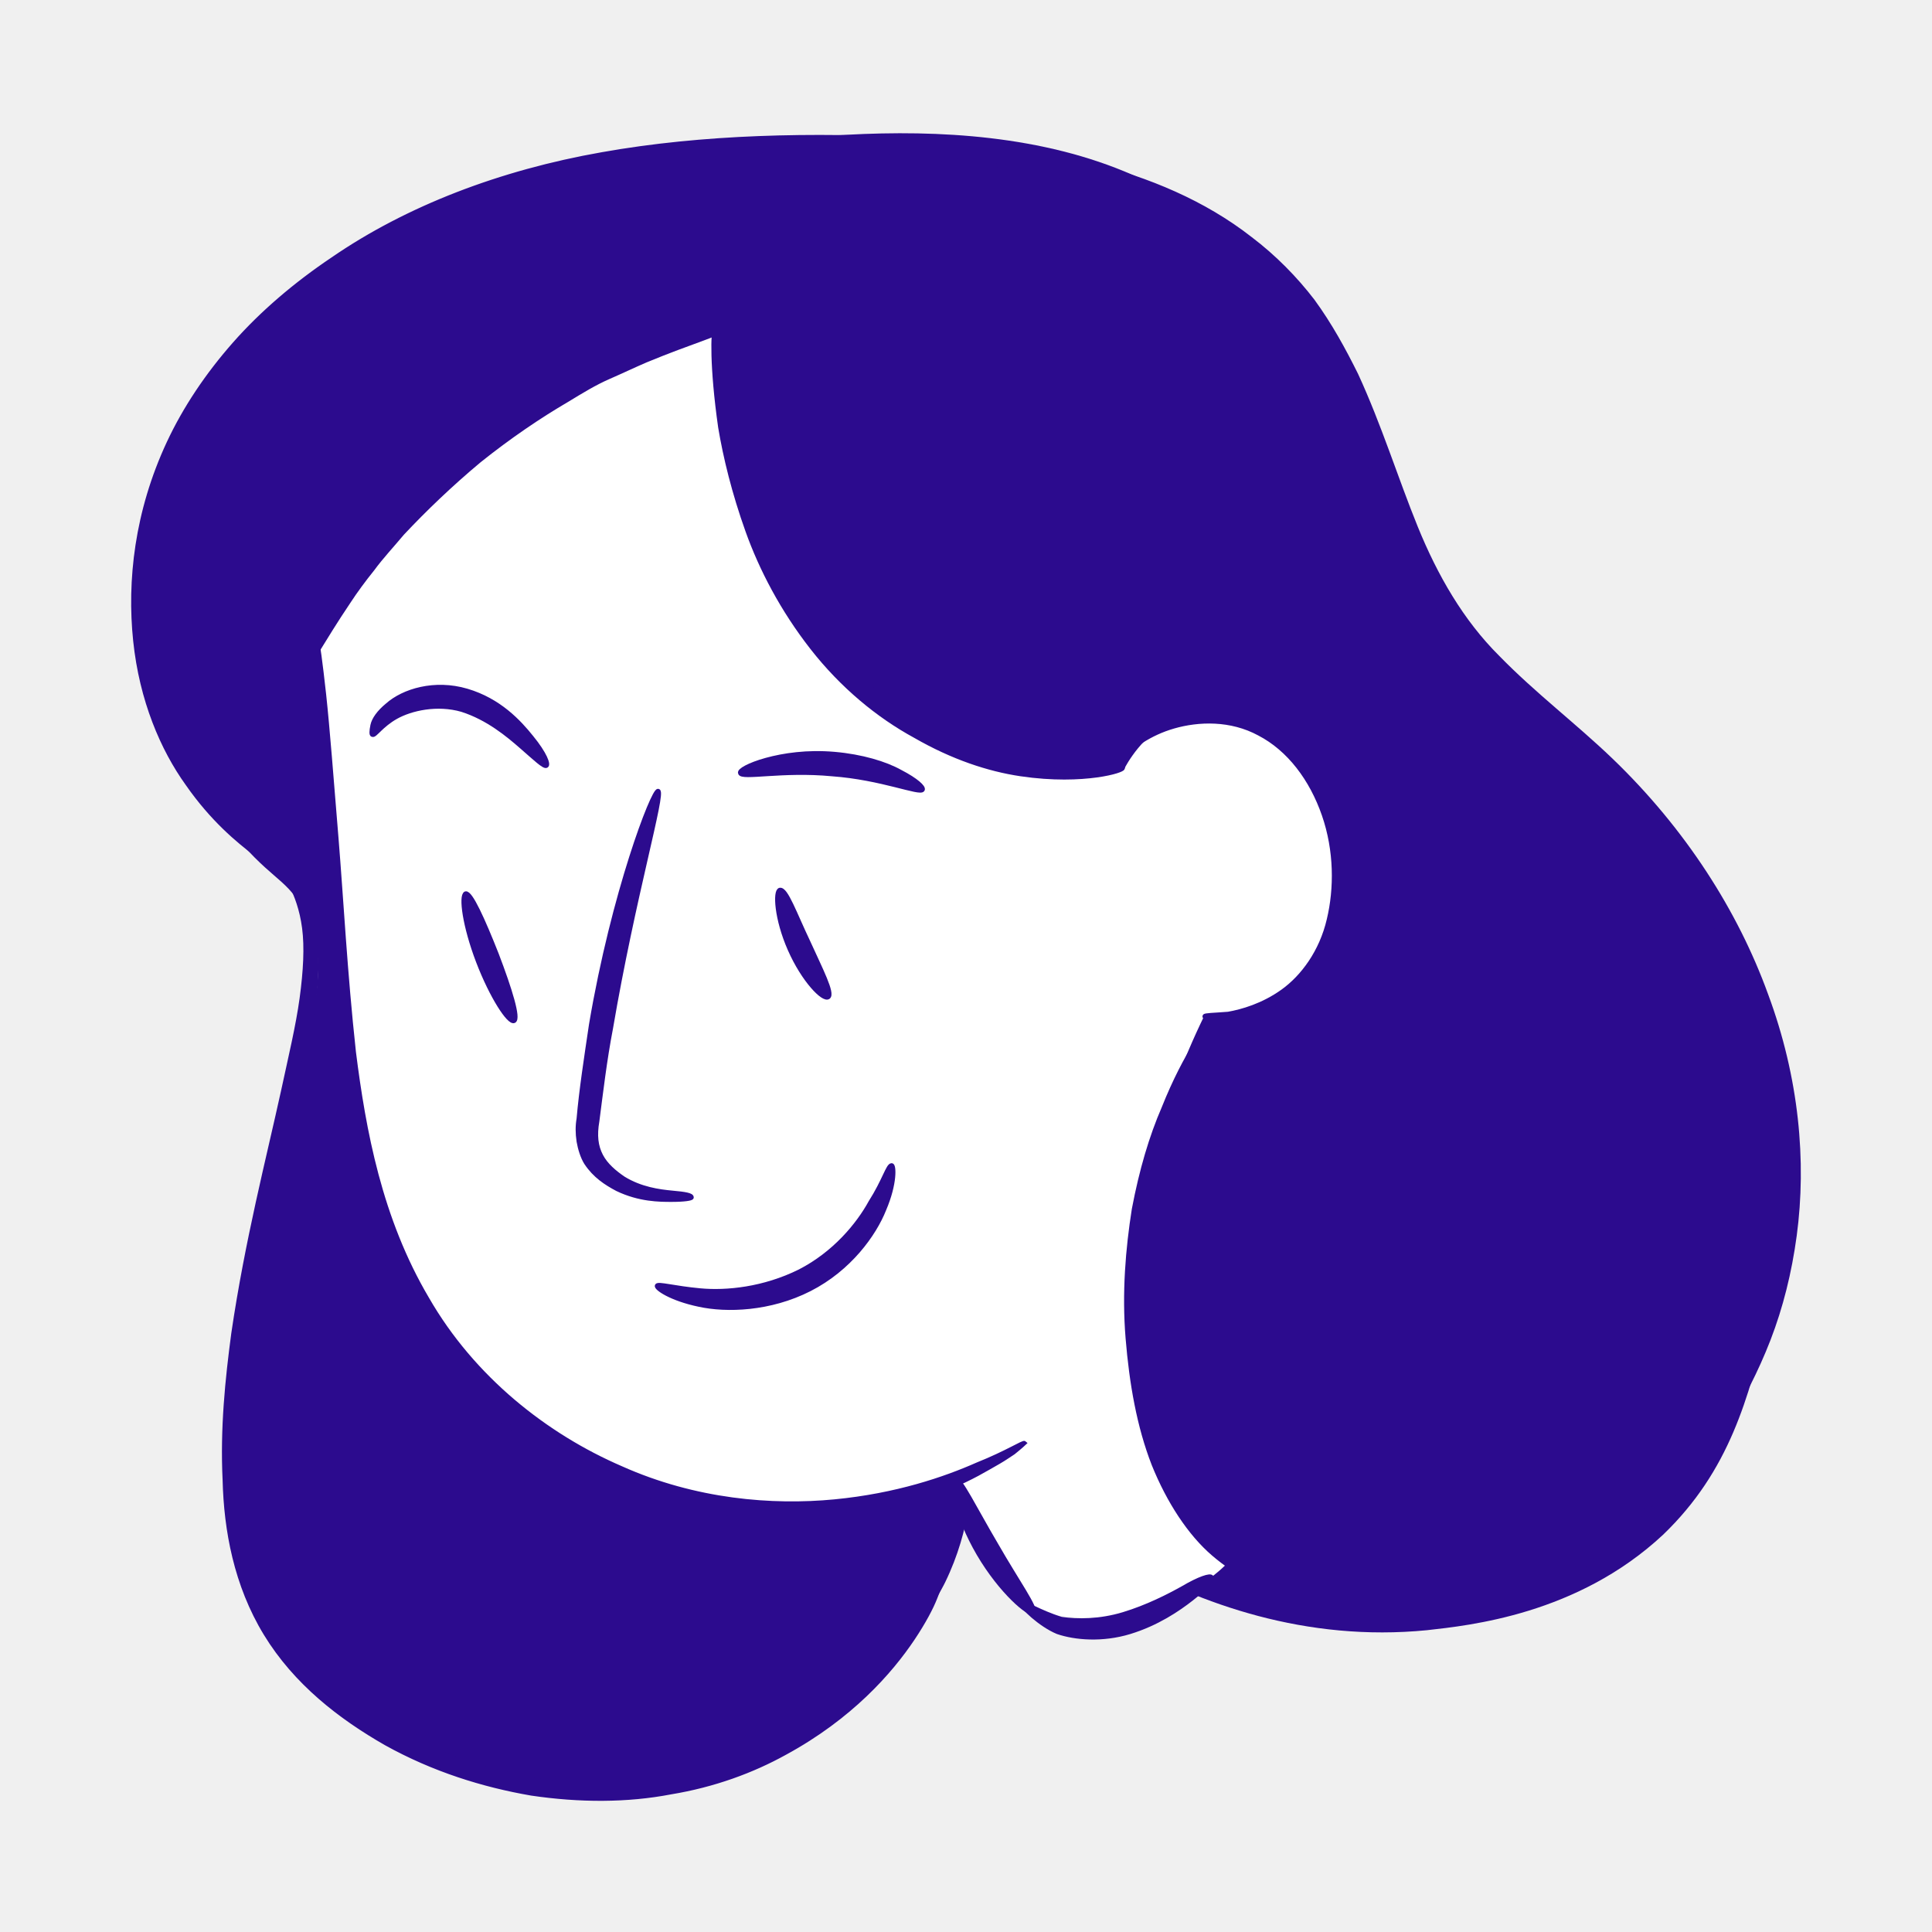
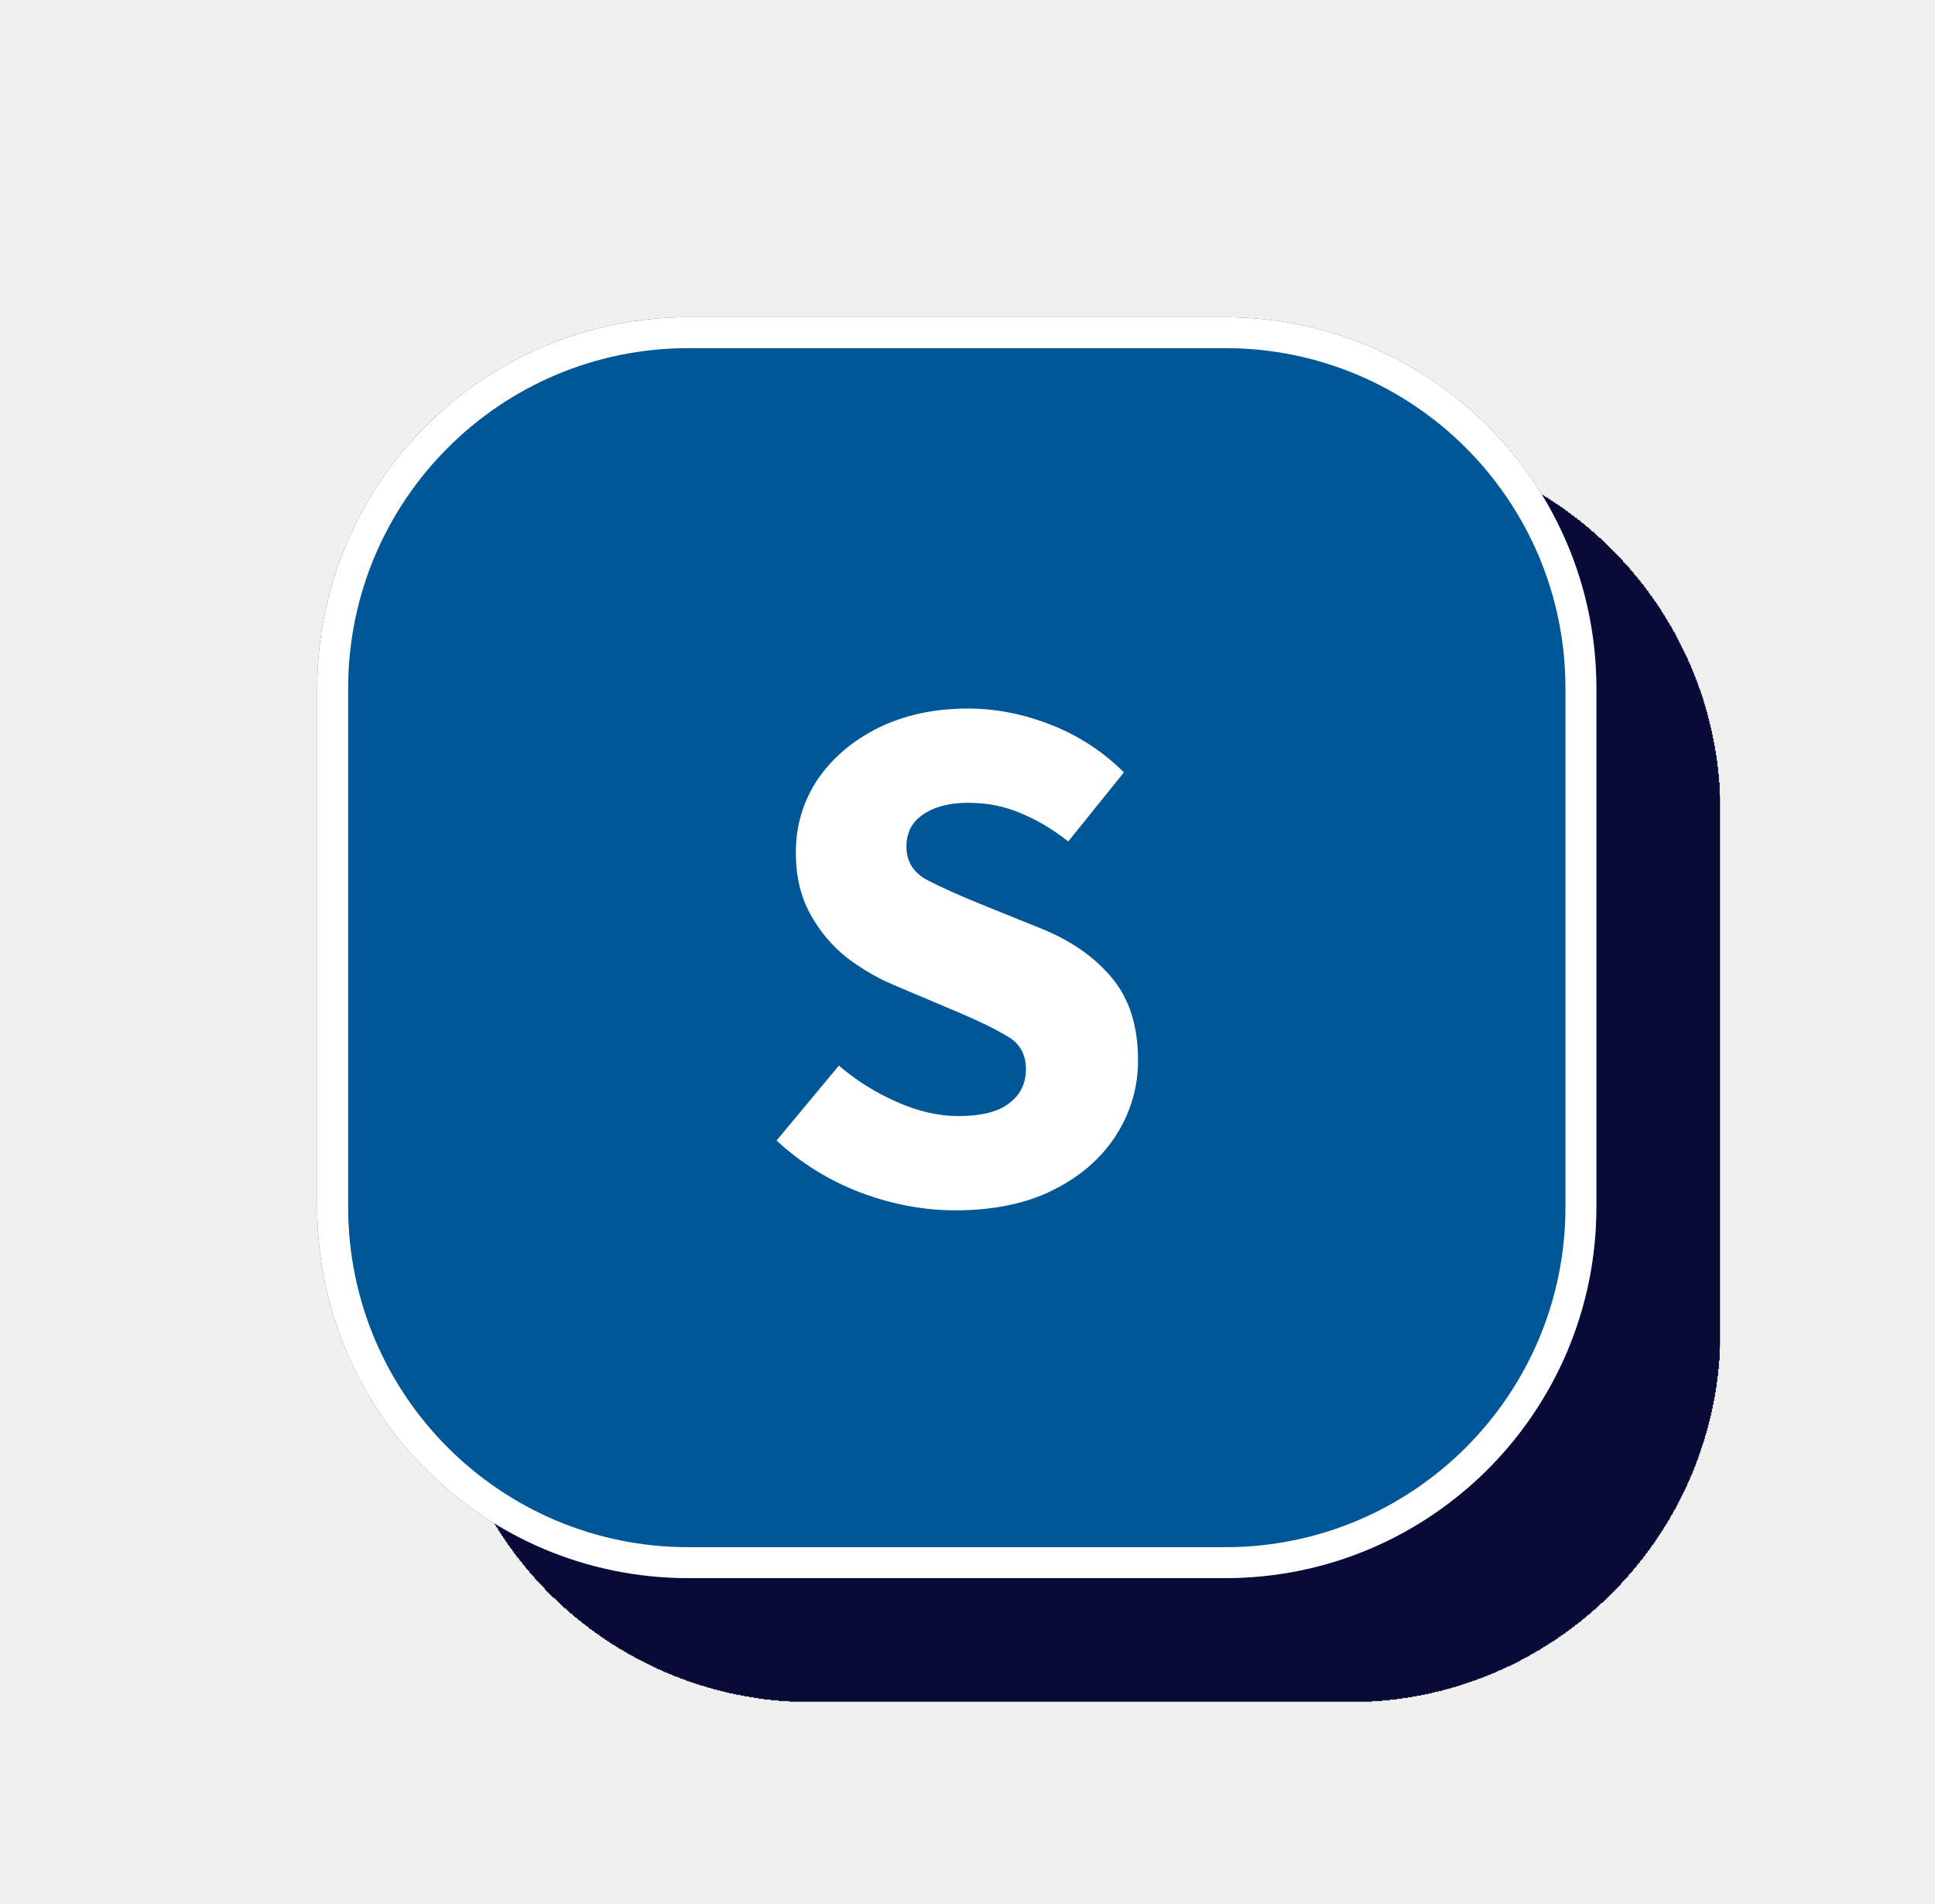
- <svg xmlns="http://www.w3.org/2000/svg" width="232" height="232" viewBox="0 0 232 232" fill="none">
-   <path d="M116.917 173.998C116.768 177.721 116.632 183.558 113.5 190C112.771 191.5 107.371 201.486 96.782 208.071C81.867 217.377 58.45 218.236 43.237 206.067C29.515 195.043 28.322 177.864 28.024 171.565C27.427 161.829 29.515 152.953 32.796 139.925C36.674 124.177 40.701 116.447 36.227 108.859C34.139 105.28 32.349 105.566 27.427 99.41C21.908 92.681 18.925 85.953 17.732 83.089C12.661 69.203 20.566 51.88 28.62 41.858C43.237 23.677 65.908 20.527 83.656 18.093C99.317 15.946 129.147 11.794 147.344 28.258C155.994 36.132 163.004 49.446 163.899 51.021C169.418 61.901 167.926 64.335 173.147 72.638C179.858 83.233 184.929 83.089 195.072 94.543C199.546 99.553 207.153 108.286 211.478 121.171C217.146 138.064 213.715 152.667 212.224 158.68C209.987 167.699 207.749 176.575 199.695 184.306C189.404 193.898 176.428 195.187 171.357 195.759C142.273 198.622 120.497 177.434 116.917 173.998Z" fill="#2C0B8E" />
-   <path d="M37.867 76.934C40.552 72.066 44.579 66.053 50.396 60.184C63.223 47.156 77.839 41.715 86.043 39.425C86.043 45.151 86.938 54.028 91.114 63.763C92.904 68.058 95.588 74.5 101.405 80.083C113.188 91.536 129.744 92.109 135.113 92.109C136.008 90.534 138.096 87.385 141.974 86.096C148.686 83.949 155.397 89.246 158.53 93.254C163.153 99.41 164.197 109.432 158.231 116.017C153.309 121.458 146.299 121.887 144.659 121.887C139.14 133.197 137.35 142.789 136.754 149.088C136.306 153.383 135.859 158.251 137.052 164.407C138.991 175.287 144.36 183.018 147.94 187.17C146.448 188.744 143.764 191.035 139.737 192.61C132.876 195.33 126.611 194.042 124.374 193.469C120.944 188.172 117.513 182.875 114.232 177.578C110.951 178.866 106.178 180.441 100.212 181.014C97.378 181.3 85.894 182.302 73.514 176.862C55.467 168.845 48.308 152.524 46.07 147.37C44.132 142.932 42.491 137.778 40.403 111.579C38.762 97.263 38.166 85.237 37.867 76.934Z" fill="white" />
-   <path d="M123.032 173.283C123.032 173.283 122.585 173.712 121.69 174.428C121.242 174.714 120.646 175.144 119.9 175.573C119.154 176.003 118.409 176.432 117.364 177.005C113.636 179.009 107.67 181.3 99.914 182.159C92.307 183.161 82.612 182.445 73.216 178.437C63.82 174.428 54.572 167.27 48.755 157.248C45.773 152.238 43.834 146.94 42.491 141.787C41.149 136.633 40.403 131.479 39.956 126.611C39.061 116.876 38.762 108.143 38.464 100.842C38.166 93.54 37.867 87.528 37.867 83.519C37.718 79.367 37.718 77.22 38.017 77.077C38.166 77.077 38.464 79.367 38.912 83.376C39.359 87.528 39.806 93.397 40.403 100.699C41 108 41.447 116.733 42.491 126.325C43.684 135.774 45.623 146.368 51.291 155.96C56.81 165.552 65.609 172.424 74.558 176.289C83.507 180.298 92.755 181.013 100.212 180.298C107.67 179.582 113.487 177.578 117.364 175.86C120.944 174.428 122.883 173.139 123.032 173.283Z" fill="#2C0B8E" stroke="#2C0B8E" stroke-width="0.5" stroke-miterlimit="10" />
-   <path d="M124.078 193.612C123.63 194.041 120.2 191.178 117.515 186.597C114.83 182.015 114.084 177.72 114.681 177.577C115.278 177.434 117.067 181.156 119.603 185.451C122.139 189.889 124.525 193.182 124.078 193.612Z" fill="#2C0B8E" stroke="#2C0B8E" stroke-width="0.5" stroke-miterlimit="10" />
-   <path d="M107.073 139.925C107.371 139.925 107.52 142.073 106.178 145.222C104.985 148.229 102.002 152.381 97.229 154.814C92.456 157.248 87.236 157.391 83.955 156.675C80.524 155.96 78.734 154.671 78.884 154.385C79.033 154.098 80.972 154.671 84.104 154.957C87.236 155.244 91.71 154.814 96.036 152.667C100.212 150.519 103.046 147.083 104.537 144.363C106.178 141.786 106.626 139.925 107.073 139.925Z" fill="#2C0B8E" stroke="#2C0B8E" stroke-width="0.5" stroke-miterlimit="10" />
-   <path d="M83.059 143.791C83.059 143.934 82.165 144.077 80.673 144.077C79.182 144.077 76.795 144.077 74.111 142.789C72.768 142.073 71.426 141.214 70.382 139.639C69.934 138.923 69.636 137.921 69.487 137.062C69.338 136.06 69.338 135.201 69.487 134.342C69.785 130.906 70.382 127.041 70.978 123.032C73.663 107.141 78.436 94.829 79.032 94.972C79.778 95.115 76.049 107.713 73.365 123.461C72.619 127.327 72.172 131.192 71.724 134.628C71.426 136.346 71.575 137.635 72.171 138.78C72.768 139.925 73.812 140.784 74.856 141.5C76.944 142.789 79.182 143.075 80.673 143.218C82.314 143.361 83.059 143.504 83.059 143.791Z" fill="#2C0B8E" stroke="#2C0B8E" stroke-width="0.5" stroke-miterlimit="10" />
-   <path d="M61.729 122.603C61.133 122.889 59.045 119.74 57.404 115.445C55.763 111.15 55.316 107.571 55.913 107.284C56.509 107.141 58.001 110.434 59.641 114.586C61.282 118.881 62.326 122.316 61.729 122.603Z" fill="#2C0B8E" stroke="#2C0B8E" stroke-width="0.5" stroke-miterlimit="10" />
-   <path d="M99.466 119.739C98.869 120.169 96.483 117.735 94.842 114.013C93.201 110.29 93.052 106.998 93.649 106.855C94.394 106.711 95.439 109.718 97.079 113.154C98.571 116.446 100.062 119.31 99.466 119.739Z" fill="#2C0B8E" stroke="#2C0B8E" stroke-width="0.5" stroke-miterlimit="10" />
-   <path d="M65.61 91.966C65.312 92.109 64.268 91.107 62.627 89.675C60.986 88.243 58.6 86.239 55.468 85.237C52.485 84.378 49.353 85.094 47.563 86.096C45.773 87.098 45.027 88.387 44.729 88.243C44.58 88.243 44.58 87.814 44.729 87.098C44.878 86.382 45.475 85.523 46.519 84.664C48.458 82.946 52.187 81.801 56.065 82.946C59.942 84.092 62.329 86.669 63.82 88.53C65.461 90.534 65.908 91.823 65.61 91.966Z" fill="#2C0B8E" stroke="#2C0B8E" stroke-width="0.5" stroke-miterlimit="10" />
-   <path d="M110.801 94.829C110.503 95.402 105.879 93.397 99.913 92.968C93.947 92.395 89.025 93.54 88.876 92.825C88.727 92.538 89.92 91.823 92.008 91.25C94.096 90.677 96.93 90.248 100.211 90.534C103.493 90.82 106.326 91.679 108.116 92.681C110.055 93.684 110.95 94.543 110.801 94.829Z" fill="#2C0B8E" stroke="#2C0B8E" stroke-width="0.5" stroke-miterlimit="10" />
-   <path d="M144.656 122.03C144.656 121.887 145.7 121.887 147.489 121.743C149.13 121.457 151.666 120.741 154.052 119.023C156.438 117.305 158.676 114.299 159.571 110.434C160.465 106.711 160.465 102.13 158.974 97.835C157.482 93.54 154.798 89.961 151.218 88.1C147.788 86.239 143.91 86.382 140.927 87.241C137.944 88.1 136.005 89.675 134.662 90.82C133.469 91.965 132.873 92.824 132.724 92.824C132.574 92.824 132.873 91.822 133.917 90.247C134.961 88.816 137.049 86.811 140.33 85.666C141.971 85.094 143.761 84.664 145.849 84.664C147.937 84.664 150.174 85.094 152.262 86.096C156.438 88.1 159.72 92.252 161.211 96.976C162.852 101.701 162.852 106.568 161.659 110.863C161.062 113.01 160.167 114.872 158.974 116.446C157.781 118.021 156.438 119.31 154.947 120.169C152.113 122.03 149.279 122.602 147.34 122.459C145.55 122.602 144.506 122.173 144.656 122.03Z" fill="#2C0B8E" stroke="#2C0B8E" stroke-width="0.5" stroke-miterlimit="10" />
-   <path d="M156.741 191.035C156.741 191.178 155.548 191.321 153.46 190.748C151.372 190.319 148.538 189.03 145.704 186.597C142.87 184.163 140.335 180.298 138.545 175.859C136.755 171.278 135.86 166.124 135.413 160.684C134.965 155.244 135.413 149.947 136.159 145.222C137.054 140.498 138.247 136.489 139.738 133.054C142.423 126.325 145.257 122.746 145.555 122.889C145.853 123.032 143.616 126.897 141.379 133.626C140.186 136.919 139.142 140.928 138.396 145.509C137.65 150.09 137.501 155.101 137.799 160.398C138.247 165.695 139.142 170.706 140.633 175C142.125 179.295 144.362 182.874 146.897 185.308C149.433 187.742 151.969 189.174 153.758 189.889C155.548 190.748 156.741 190.892 156.741 191.035Z" fill="#2C0B8E" stroke="#2C0B8E" stroke-width="0.5" stroke-miterlimit="10" />
-   <path d="M86.639 39.568C86.788 39.997 83.06 40.999 77.541 43.29C76.199 43.863 74.707 44.578 73.067 45.294C71.426 46.01 69.785 47.012 68.145 48.014C64.714 50.019 61.135 52.453 57.555 55.316C54.125 58.179 50.992 61.185 48.308 64.049C47.115 65.48 45.772 66.912 44.728 68.344C43.684 69.632 42.64 71.064 41.894 72.209C38.613 77.077 36.972 80.369 36.525 80.226C36.227 80.083 37.42 76.504 40.403 71.35C41.149 70.062 42.044 68.63 43.087 67.198C44.132 65.767 45.325 64.192 46.518 62.617C49.203 59.611 52.186 56.318 55.914 53.455C59.494 50.448 63.372 48.014 66.951 46.153C68.741 45.151 70.531 44.292 72.172 43.576C73.812 42.861 75.453 42.288 76.945 41.715C82.761 39.854 86.49 39.281 86.639 39.568Z" fill="#2C0B8E" stroke="#2C0B8E" stroke-width="0.5" stroke-miterlimit="10" />
-   <path d="M134.813 92.252C134.813 92.395 133.769 92.824 131.681 93.111C129.593 93.397 126.46 93.54 122.583 92.967C118.705 92.395 114.379 90.963 109.905 88.386C105.43 85.952 101.105 82.373 97.525 77.792C93.946 73.211 91.41 68.343 89.769 63.762C88.129 59.181 87.085 54.886 86.488 51.307C85.444 44.005 85.593 39.567 85.892 39.567C86.339 39.567 86.637 44.005 88.129 51.02C88.875 54.456 90.068 58.608 91.709 63.046C93.498 67.484 95.885 72.066 99.315 76.36C102.746 80.655 106.773 84.091 110.949 86.525C115.125 88.959 119.918 89.284 123.498 90C130.956 91.574 135.498 91 134.813 92.252Z" fill="#2C0B8E" stroke="#2C0B8E" stroke-width="0.5" stroke-miterlimit="10" />
-   <path d="M181.2 193.039C181.051 192.752 186.57 191.035 194.326 184.449C198.054 181.156 202.23 176.575 205.959 170.562C207.749 167.556 209.39 164.12 210.732 160.398C212.074 156.675 213.118 152.524 213.566 148.229C214.61 139.496 213.566 129.76 209.986 120.025C206.407 110.29 200.142 100.698 191.641 92.681C187.315 88.672 182.394 84.95 177.919 80.369C173.295 75.788 170.014 70.061 167.628 64.048C165.092 58.035 163.153 51.88 160.468 45.867C157.784 39.997 154.055 34.413 148.536 30.405C143.167 26.253 136.754 23.676 130.34 21.958C127.059 21.099 123.778 20.527 120.496 19.954C117.215 19.524 113.934 19.238 110.652 18.952C97.527 18.093 84.7 18.379 72.768 20.527C60.836 22.531 49.948 26.683 41.148 32.552C36.674 35.416 32.796 38.852 29.515 42.431C26.233 46.01 23.698 49.875 21.759 53.884C17.881 61.758 16.837 69.918 17.434 76.79C18.179 83.662 20.417 89.388 23.25 93.54C25.935 97.692 28.918 100.269 31.006 102.13C33.094 103.848 34.138 104.707 34.138 104.707C34.138 104.707 33.84 104.564 33.243 104.277C32.647 103.848 31.752 103.418 30.708 102.559C28.62 100.985 25.488 98.408 22.505 94.113C19.522 89.961 16.986 84.091 16.24 76.933C15.495 69.775 16.39 61.471 20.267 53.168C22.206 49.016 24.891 45.008 28.172 41.285C31.454 37.563 35.481 34.127 39.955 31.121C48.904 24.965 60.09 20.67 72.321 18.522C84.402 16.375 97.527 16.089 110.802 16.804C114.083 17.091 117.513 17.377 120.944 17.807C124.374 18.236 127.655 18.952 131.086 19.811C137.798 21.529 144.509 24.249 150.177 28.687C153.011 30.834 155.547 33.411 157.635 36.132C159.723 38.995 161.363 42.001 162.855 45.008C165.689 51.164 167.628 57.463 170.014 63.333C172.4 69.202 175.533 74.642 179.858 78.937C184.183 83.376 189.105 87.098 193.431 91.249C202.23 99.696 208.495 109.574 212.074 119.453C215.803 129.474 216.698 139.496 215.505 148.372C214.908 152.81 213.864 156.962 212.373 160.827C210.881 164.692 209.091 167.985 207.302 171.135C203.424 177.291 199.098 181.872 195.071 185.022C191.044 188.314 187.614 190.176 185.078 191.464C183.885 192.037 182.841 192.466 182.244 192.609C181.648 192.896 181.349 193.039 181.2 193.039Z" fill="#2C0B8E" stroke="#2C0B8E" stroke-width="0.5" stroke-miterlimit="10" />
-   <path d="M112.891 190.033C113.04 190.033 112.742 190.748 112.295 191.894C111.847 193.039 110.952 194.757 109.61 196.761C106.925 200.77 102.152 206.21 94.248 210.505C90.37 212.652 85.746 214.37 80.526 215.229C75.305 216.231 69.638 216.231 63.821 215.373C58.004 214.37 52.038 212.509 46.37 209.36C40.852 206.21 35.482 202.058 31.903 196.189C28.323 190.319 27.13 183.733 26.981 177.72C26.683 171.564 27.279 165.695 28.025 160.111C29.666 148.945 32.201 139.209 33.991 131.049C34.886 126.897 35.781 123.175 36.228 119.882C36.676 116.59 36.825 113.726 36.526 111.436C35.93 106.854 33.842 104.707 34.14 104.707C34.14 104.707 34.737 105.137 35.482 106.139C36.228 107.141 36.974 108.859 37.571 111.293C38.018 113.726 38.167 116.59 37.72 120.026C37.272 123.461 36.526 127.184 35.781 131.335C34.14 139.639 31.754 149.374 30.262 160.398C29.516 165.838 29.069 171.708 29.367 177.577C29.666 183.447 30.859 189.746 34.14 195.043C37.421 200.34 42.492 204.492 47.713 207.355C53.082 210.362 58.75 212.223 64.268 213.225C69.936 214.227 75.305 214.084 80.376 213.368C85.298 212.509 89.773 210.934 93.651 209.073C101.258 205.208 106.179 200.054 109.013 196.332C111.698 192.466 112.742 190.033 112.891 190.033Z" fill="#2C0B8E" stroke="#2C0B8E" stroke-width="0.5" stroke-miterlimit="10" />
-   <path d="M145.497 189.395C145.646 189.682 144.751 190.684 143.11 191.972C141.47 193.261 138.934 194.979 135.653 195.981C132.371 196.983 129.09 196.697 127.002 195.981C124.914 195.122 122.592 192.865 122.741 192.579C122.89 192.292 124.741 193.579 127.449 194.406C129.388 194.693 132.073 194.693 134.907 193.834C137.741 192.975 140.276 191.686 142.066 190.684C144.005 189.539 145.347 189.109 145.497 189.395Z" fill="#2C0B8E" stroke="#2C0B8E" stroke-width="0.5" stroke-miterlimit="10" />
+ <svg xmlns="http://www.w3.org/2000/svg" width="61" height="60" viewBox="0 0 61 60" fill="none">
+   <g filter="url(#filter0_d_212_28915)">
+     <rect x="10" y="10" width="40.325" height="39.75" rx="11.7" fill="#005797" />
+     <rect x="10.488" y="10.488" width="39.35" height="38.775" rx="11.213" stroke="white" stroke-width="0.975" />
+     <path d="M30.119 38.156C29.121 38.156 28.122 37.969 27.124 37.594C26.141 37.22 25.26 36.674 24.48 35.956L26.445 33.593C26.991 34.061 27.6 34.443 28.271 34.739C28.941 35.036 29.589 35.184 30.213 35.184C30.93 35.184 31.461 35.051 31.804 34.786C32.163 34.521 32.342 34.162 32.342 33.71C32.342 33.226 32.139 32.875 31.734 32.657C31.344 32.423 30.813 32.165 30.143 31.885L28.154 31.042C27.639 30.824 27.147 30.535 26.679 30.176C26.211 29.802 25.829 29.342 25.533 28.796C25.236 28.25 25.088 27.61 25.088 26.877C25.088 26.035 25.314 25.27 25.767 24.584C26.235 23.897 26.874 23.351 27.686 22.946C28.512 22.54 29.456 22.337 30.517 22.337C31.391 22.337 32.264 22.509 33.138 22.852C34.011 23.195 34.776 23.695 35.431 24.35L33.676 26.526C33.177 26.136 32.678 25.84 32.178 25.637C31.679 25.418 31.125 25.309 30.517 25.309C29.924 25.309 29.448 25.434 29.09 25.684C28.746 25.918 28.575 26.253 28.575 26.69C28.575 27.158 28.793 27.509 29.23 27.743C29.682 27.977 30.236 28.226 30.891 28.492L32.857 29.287C33.777 29.662 34.511 30.176 35.057 30.832C35.603 31.487 35.876 32.353 35.876 33.429C35.876 34.271 35.649 35.051 35.197 35.769C34.745 36.487 34.089 37.064 33.231 37.501C32.373 37.937 31.336 38.156 30.119 38.156Z" fill="white" />
+   </g>
+   <defs>
+     <filter id="filter0_d_212_28915" x="10" y="10" width="44.224" height="43.65" filterUnits="userSpaceOnUse" color-interpolation-filters="sRGB">
+       <feFlood flood-opacity="0" result="BackgroundImageFix" />
+       <feColorMatrix in="SourceAlpha" type="matrix" values="0 0 0 0 0 0 0 0 0 0 0 0 0 0 0 0 0 0 127 0" result="hardAlpha" />
+       <feOffset dx="3.9" dy="3.9" />
+       <feColorMatrix type="matrix" values="0 0 0 0 0.035 0 0 0 0 0.043 0 0 0 0 0.216 0 0 0 1 0" />
+       <feBlend mode="normal" in2="BackgroundImageFix" result="effect1_dropShadow_212_28915" />
+       <feBlend mode="normal" in="SourceGraphic" in2="effect1_dropShadow_212_28915" result="shape" />
+     </filter>
+   </defs>
</svg>
